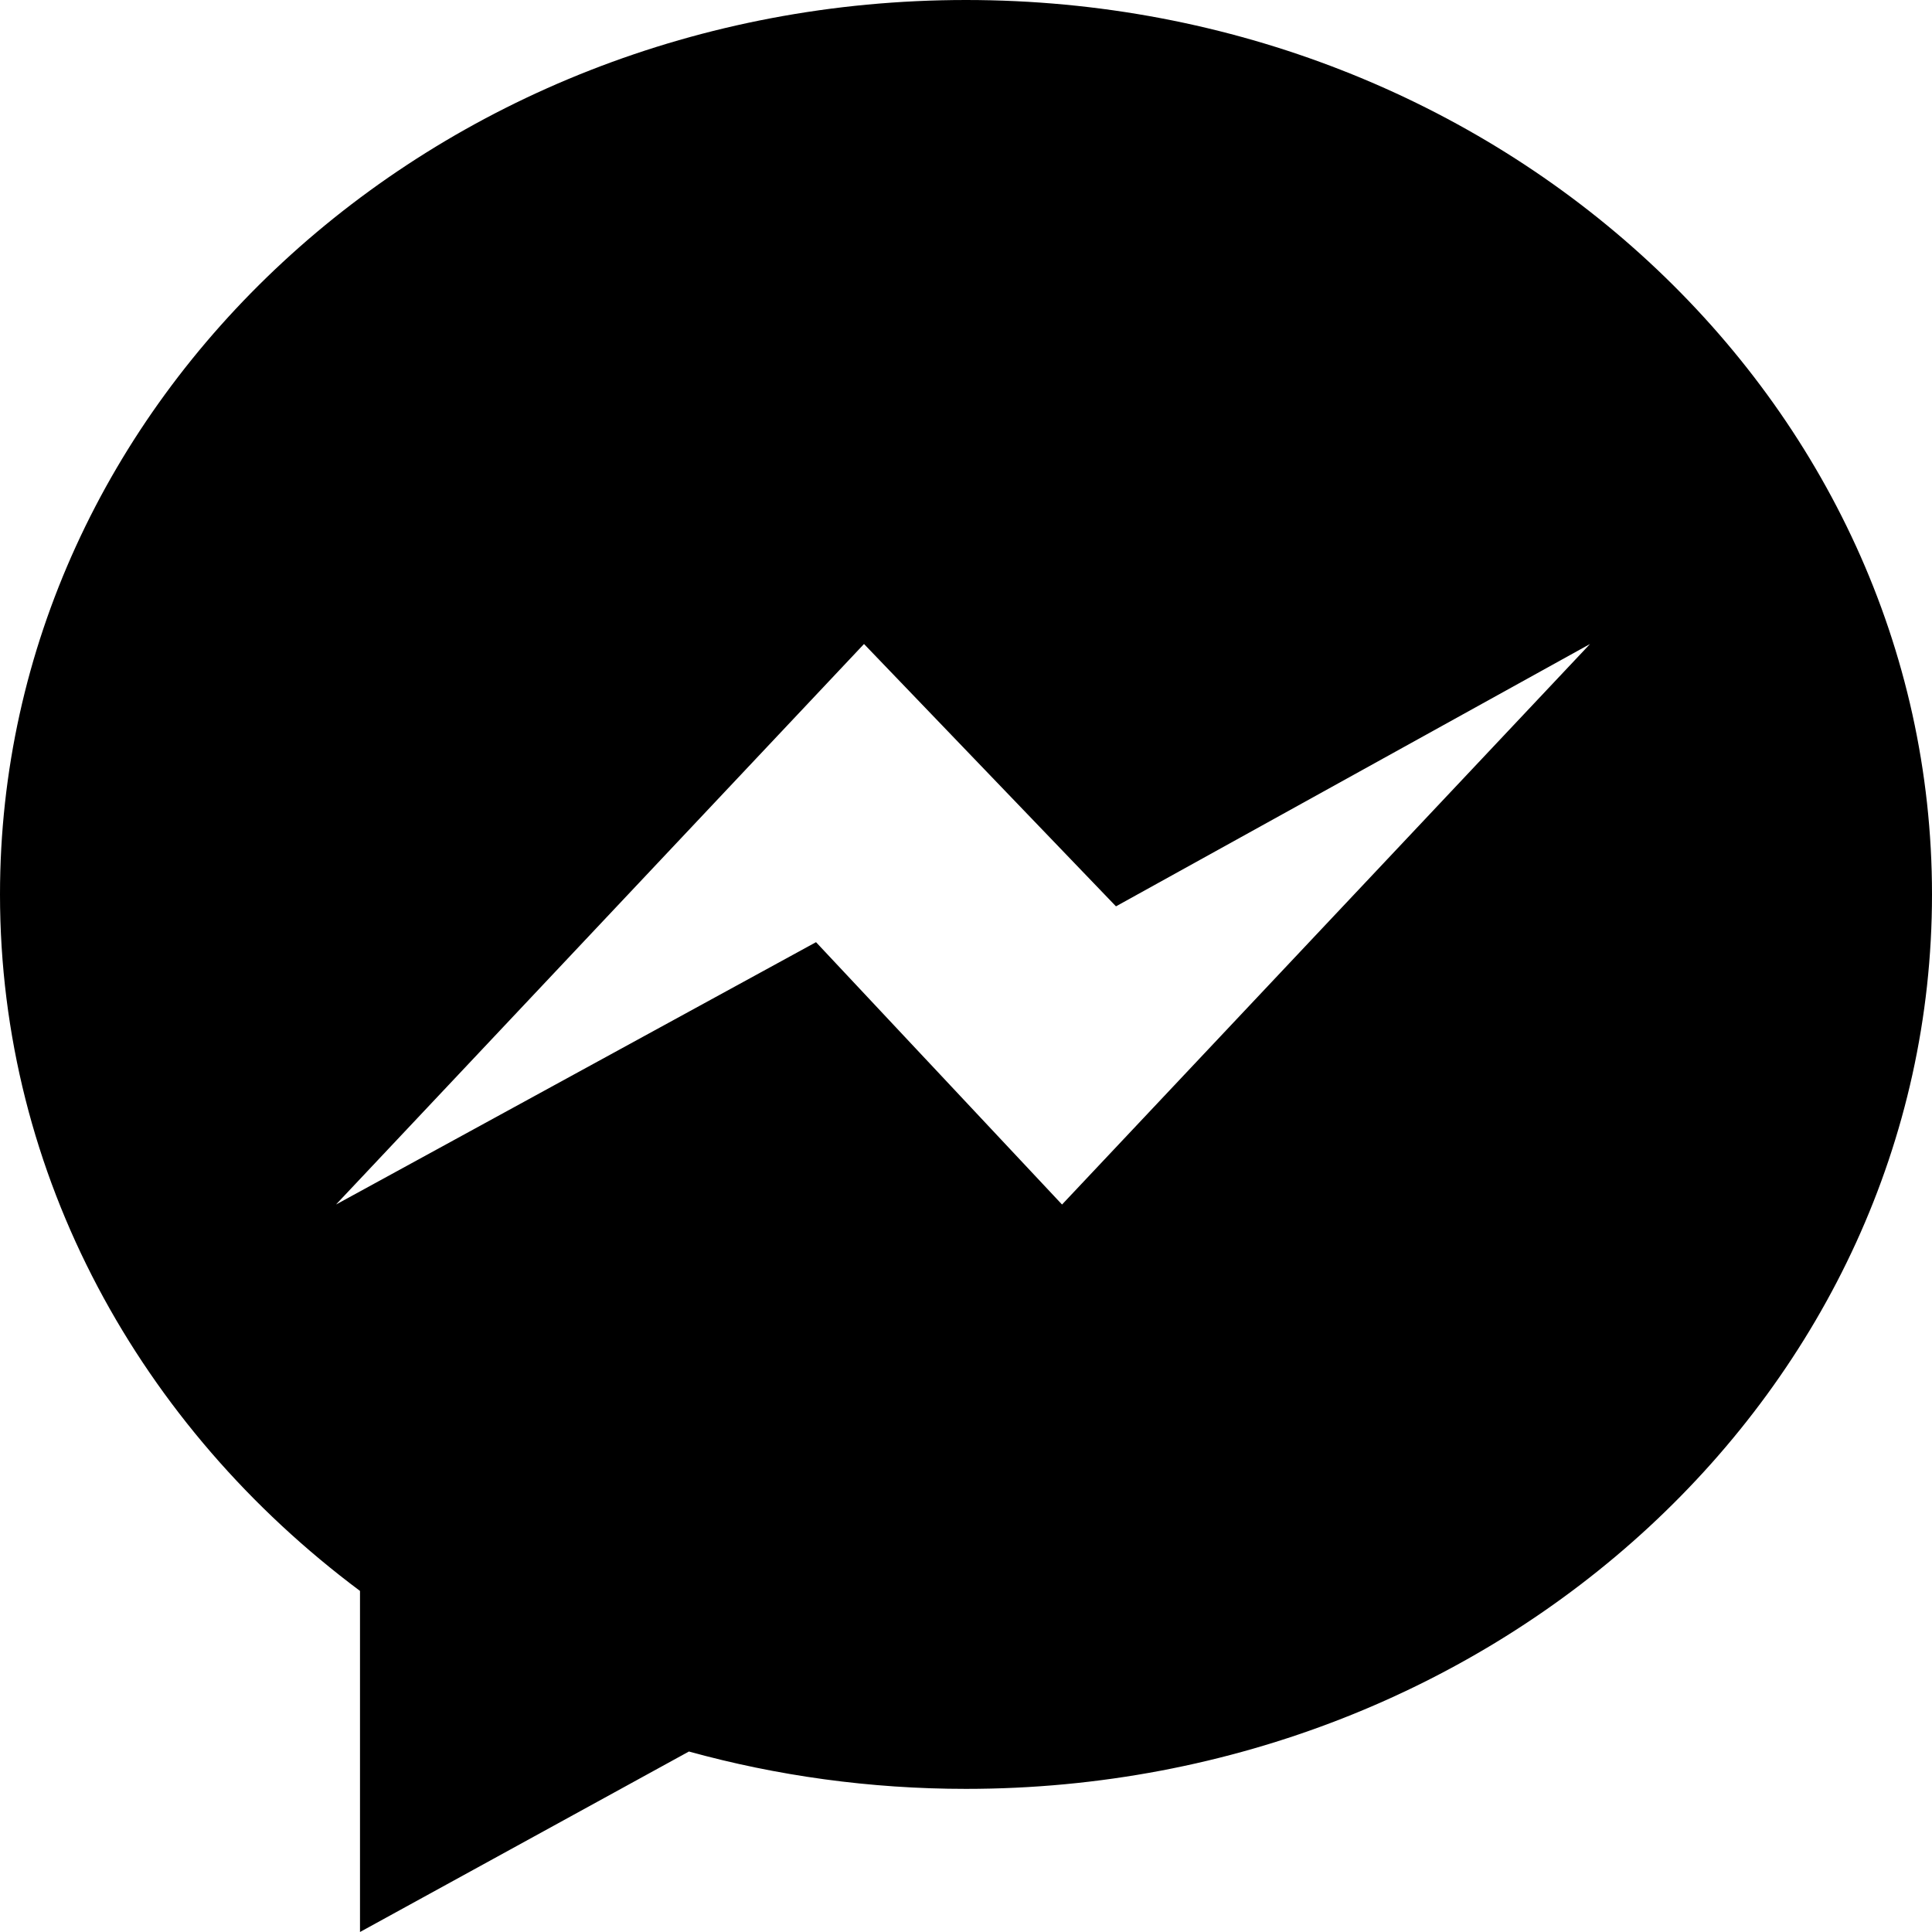
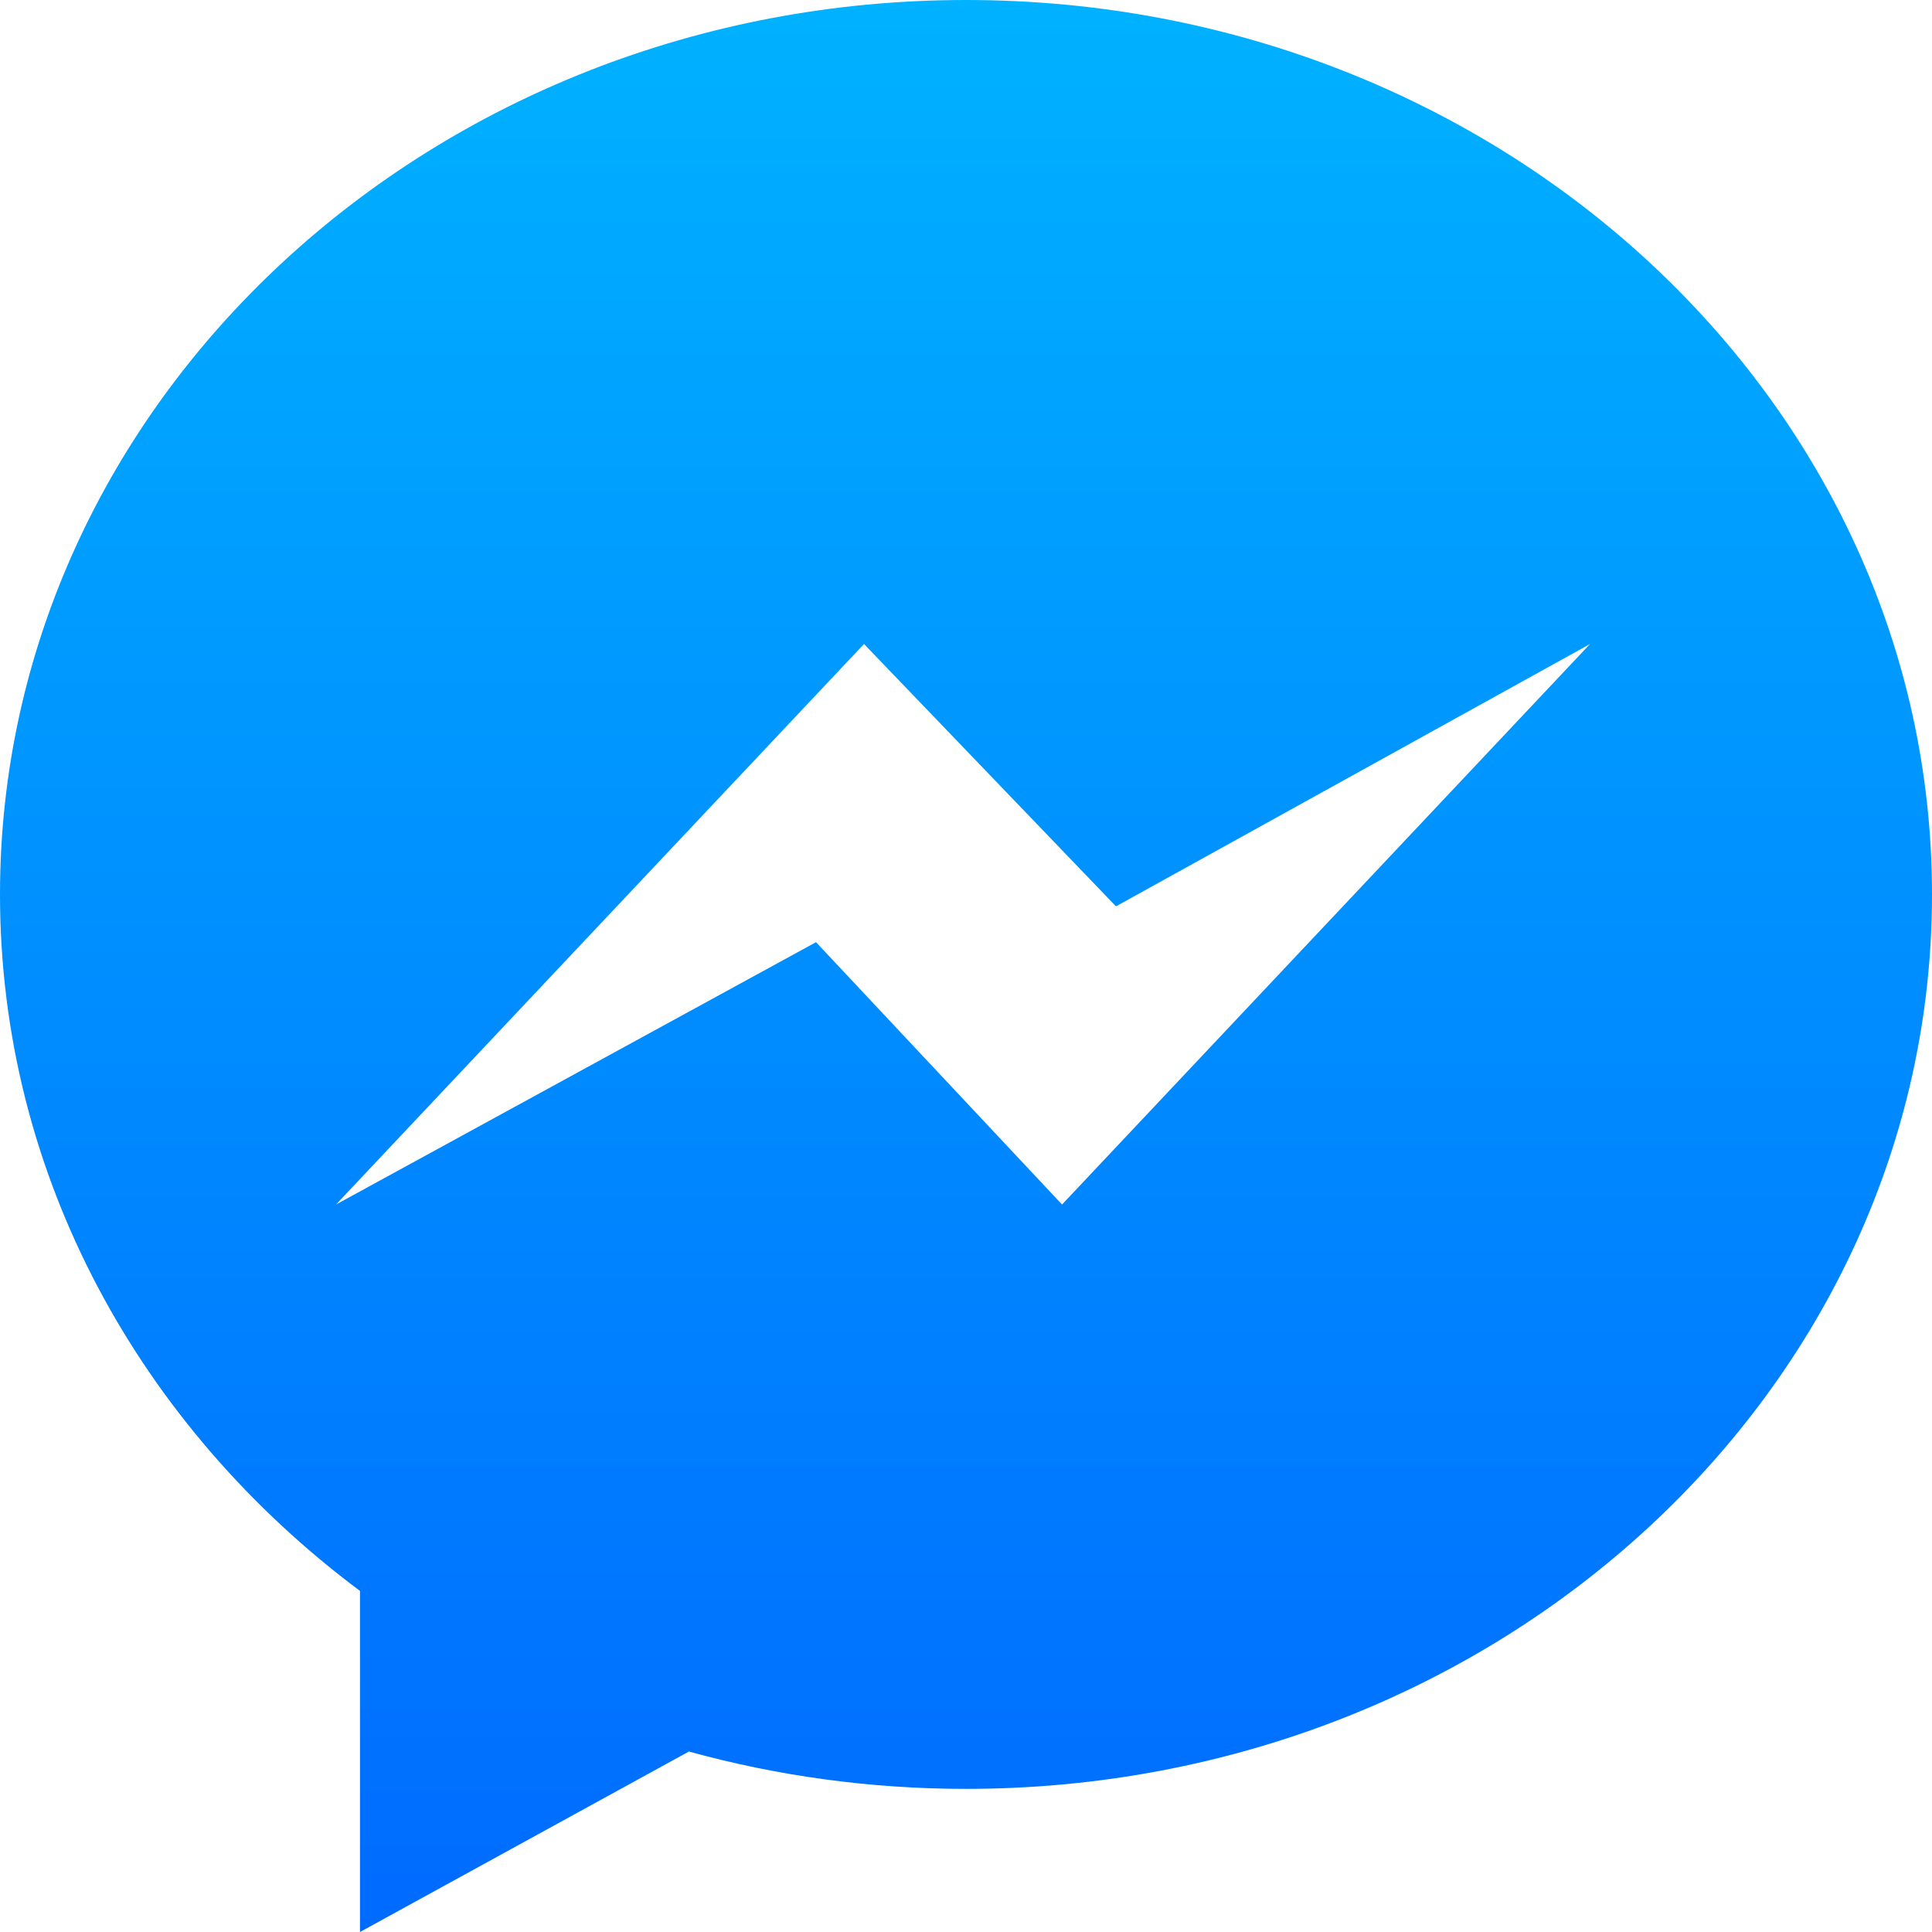
<svg xmlns="http://www.w3.org/2000/svg" width="24" height="24" fill-rule="evenodd" clip-rule="evenodd">
-   <path d="M12 0c-6.627 0-12 4.975-12 11.111 0 3.497 1.745 6.616 4.472 8.652v4.237l4.086-2.242c1.09.301 2.246.464 3.442.464 6.627 0 12-4.974 12-11.111 0-6.136-5.373-11.111-12-11.111zm1.193 14.963l-3.056-3.259-5.963 3.259 6.559-6.963 3.13 3.259 5.889-3.259-6.559 6.963z" />
+   <defs>
+     <linearGradient id="messenger_gradient" x1="0%" y1="0%" x2="0%" y2="100%">
+       <stop offset="0%" style="stop-color:rgb(0,178,255);stop-opacity:1" />
+       <stop offset="100%" style="stop-color:rgb(0,106,255);stop-opacity:1" />
+     </linearGradient>
+   </defs>
+   <path fill="url(#messenger_gradient)" d="M12 0c-6.627 0-12 4.975-12 11.111 0 3.497 1.745 6.616 4.472 8.652v4.237l4.086-2.242c1.09.301 2.246.464 3.442.464 6.627 0 12-4.974 12-11.111 0-6.136-5.373-11.111-12-11.111zm1.193 14.963l-3.056-3.259-5.963 3.259 6.559-6.963 3.13 3.259 5.889-3.259-6.559 6.963z" />
</svg>
